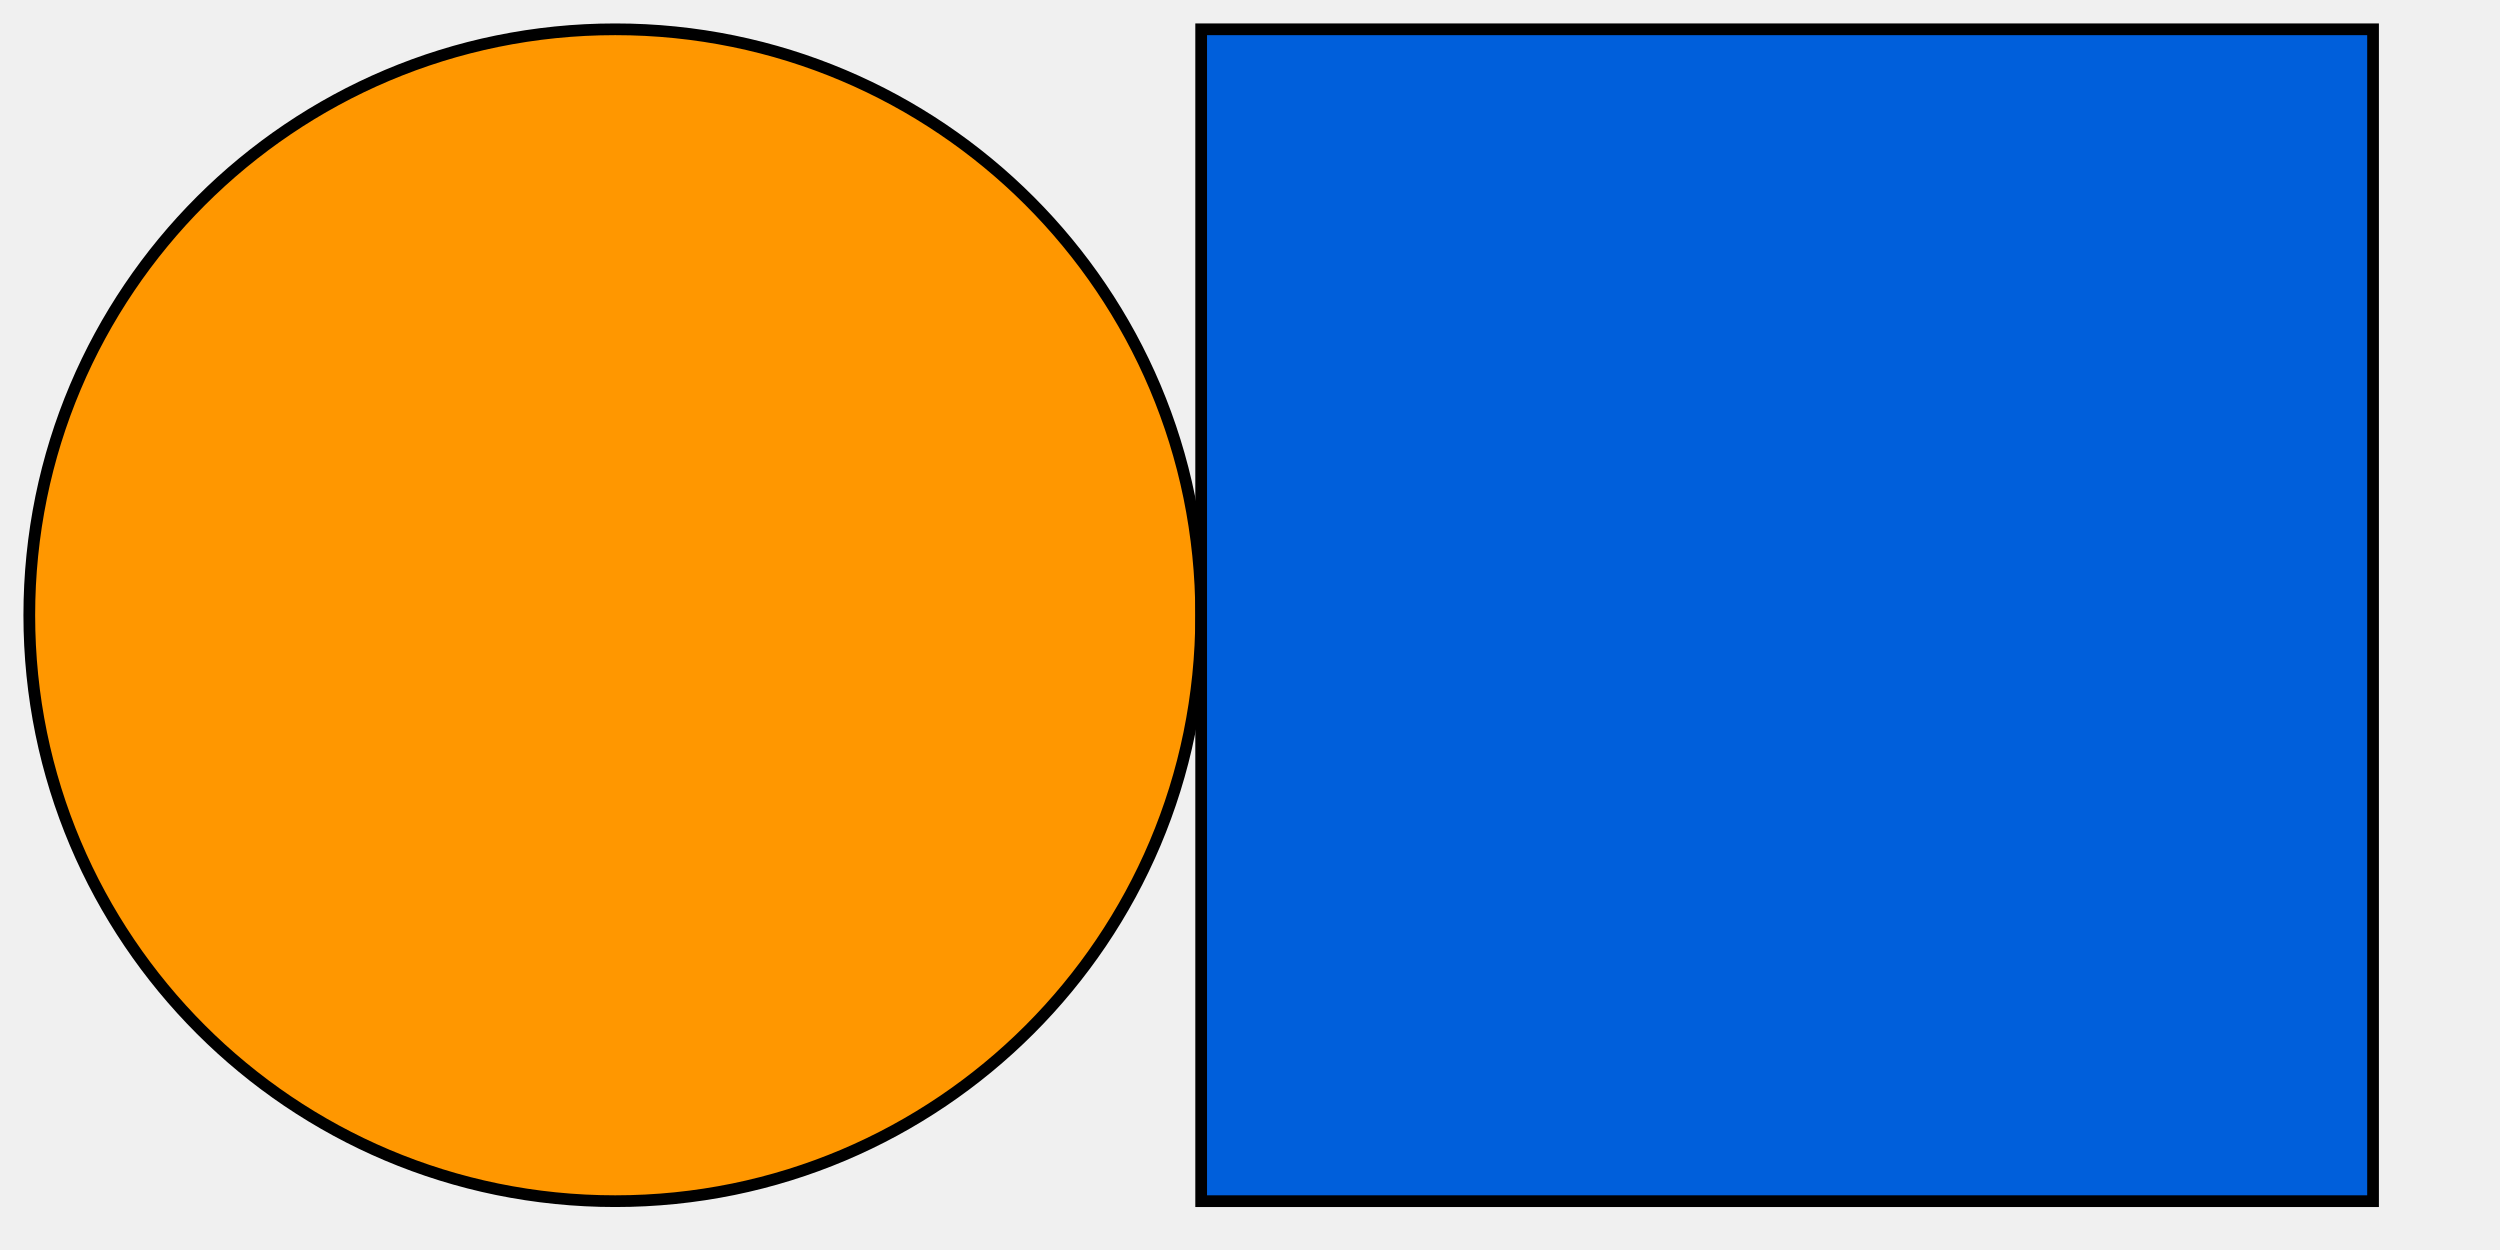
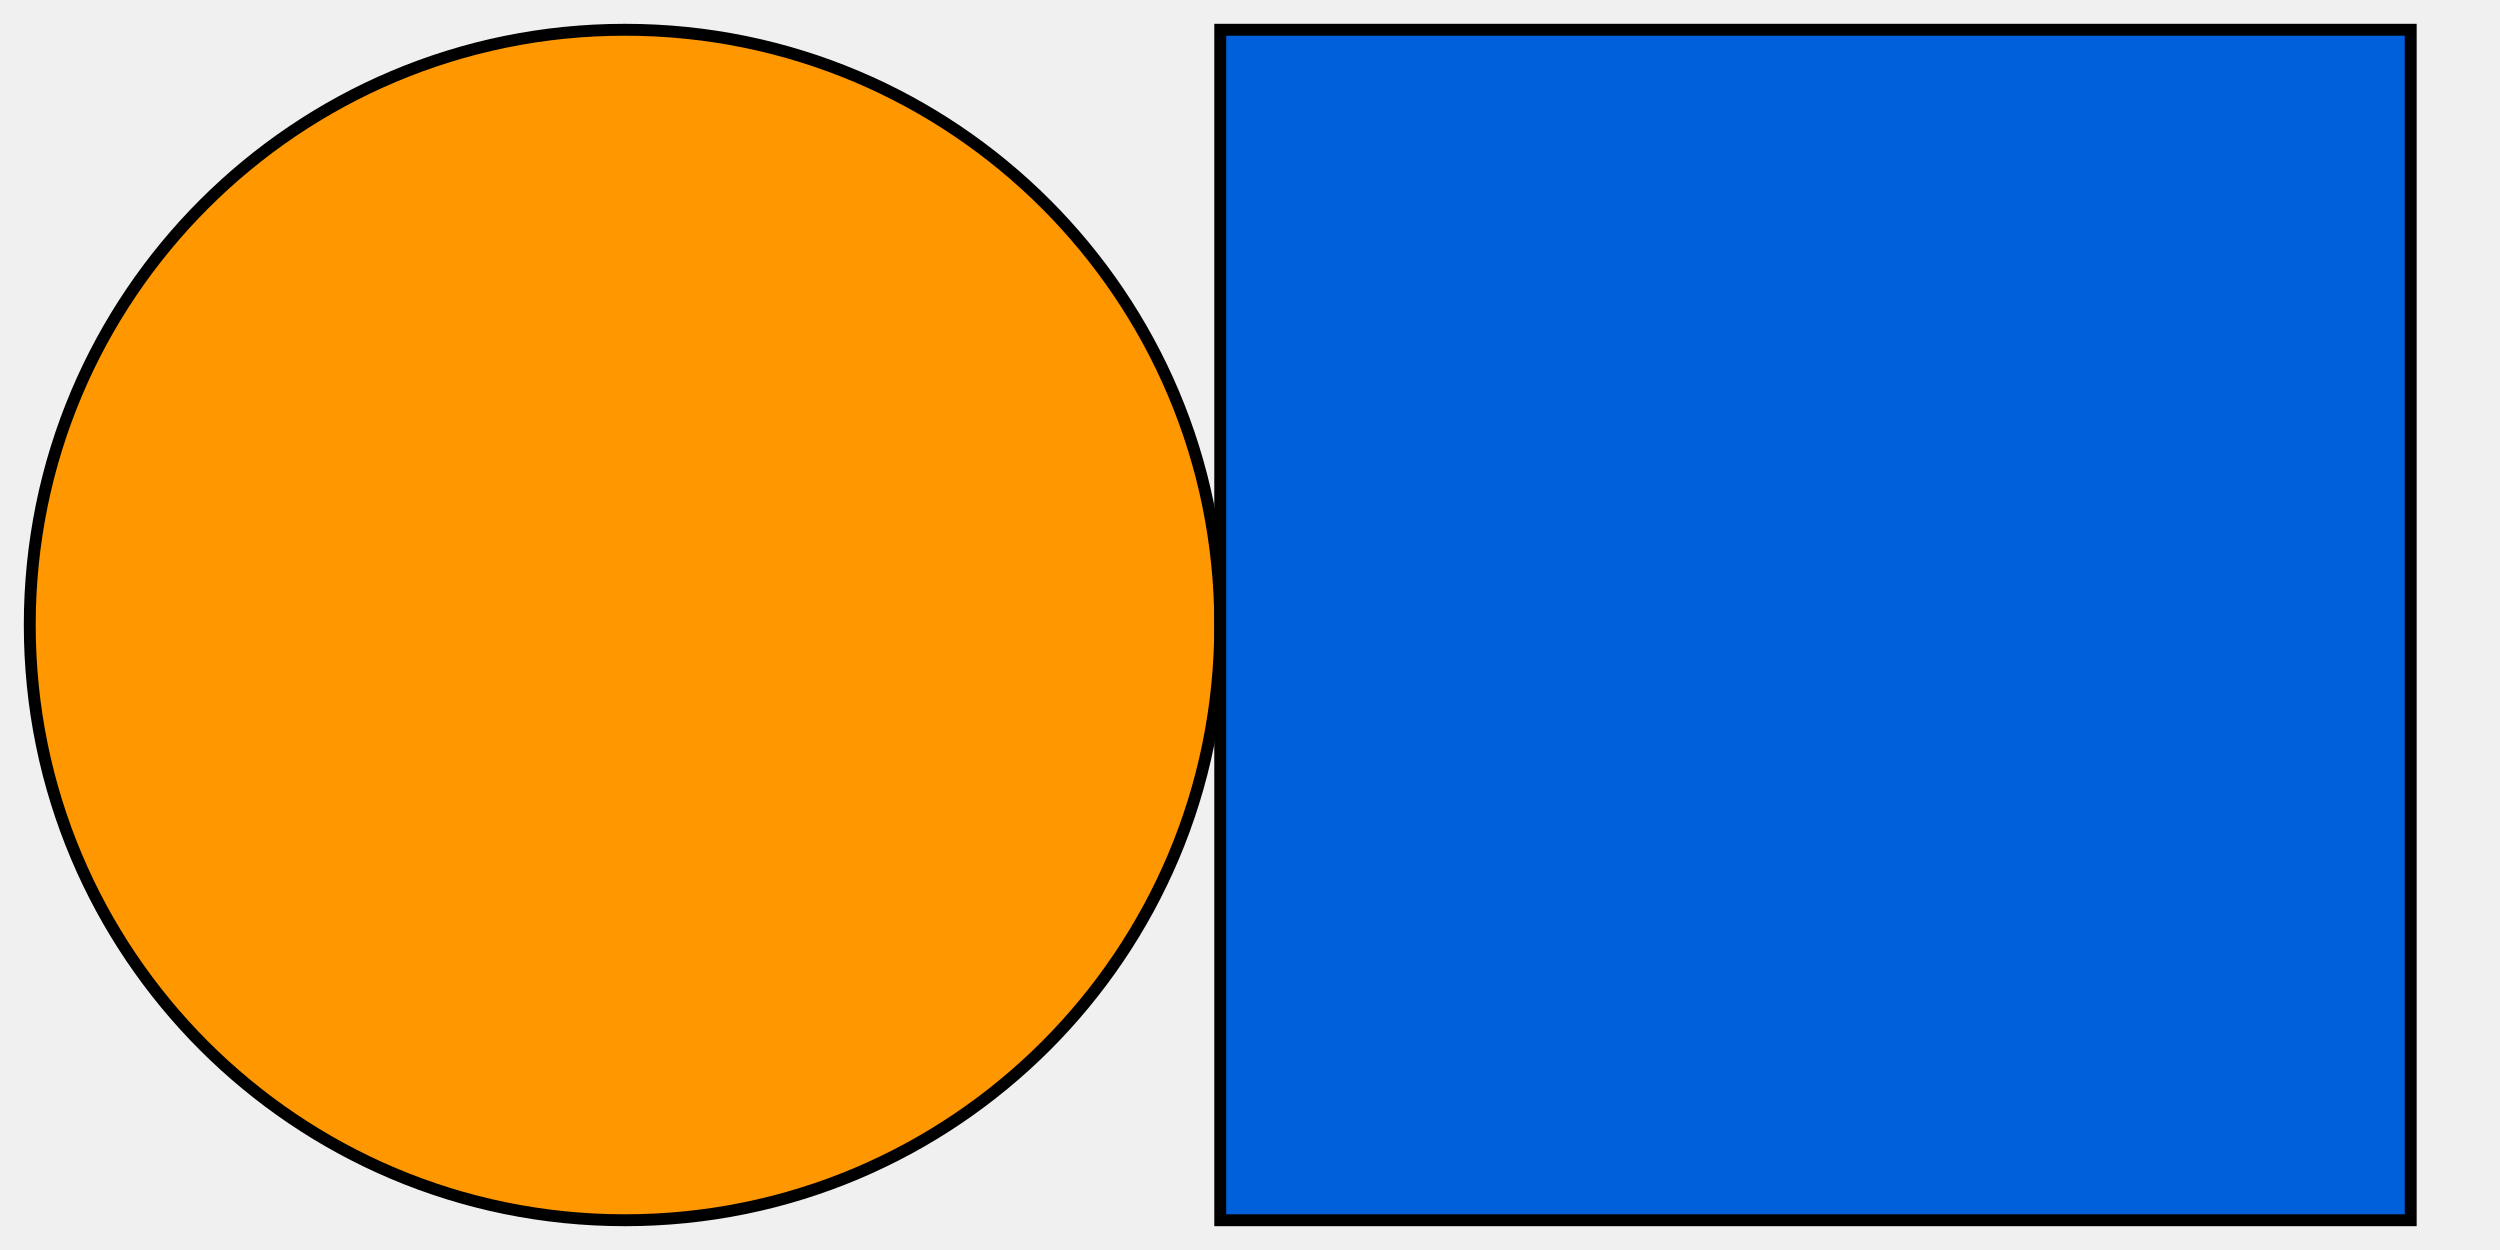
<svg xmlns="http://www.w3.org/2000/svg" baseProfile="full" height="64" version="1.1" width="128">
  <defs>
    <marker id="arrow" markerHeight="3.5" markerWidth="5" orient="auto" refX="5.0" refY="1.7">
      <polygon points="0,0 5,1.75 0,3.5" />
    </marker>
  </defs>
-   <g style="fill:white; stroke: black; stroke-width: 0.01;" transform="scale(60.0) translate(0.525 0.525)">
+   <g style="fill:white; stroke: black; stroke-width: 0.01;" transform="scale(60.95238) translate(0.525 0.525)">
    <g>
      <g style="fill: #ff9700;" transform="matrix(1.0, 0.0, 0.0, 1.0, 0.0, 0.0)">
        <circle cx="0.0" cy="0.0" r="0.5" />
      </g>
      <g transform="matrix(1.0, 0.0, 0.0, 1.0, 1.0, 0.0)">
        <g style="fill: #005fdb;" transform="matrix(1.0, 0.0, 0.0, 1.0, 0.0, 0.0)">
          <rect height="1" width="1" x="-0.5" y="-0.5" />
        </g>
      </g>
    </g>
  </g>
</svg>
